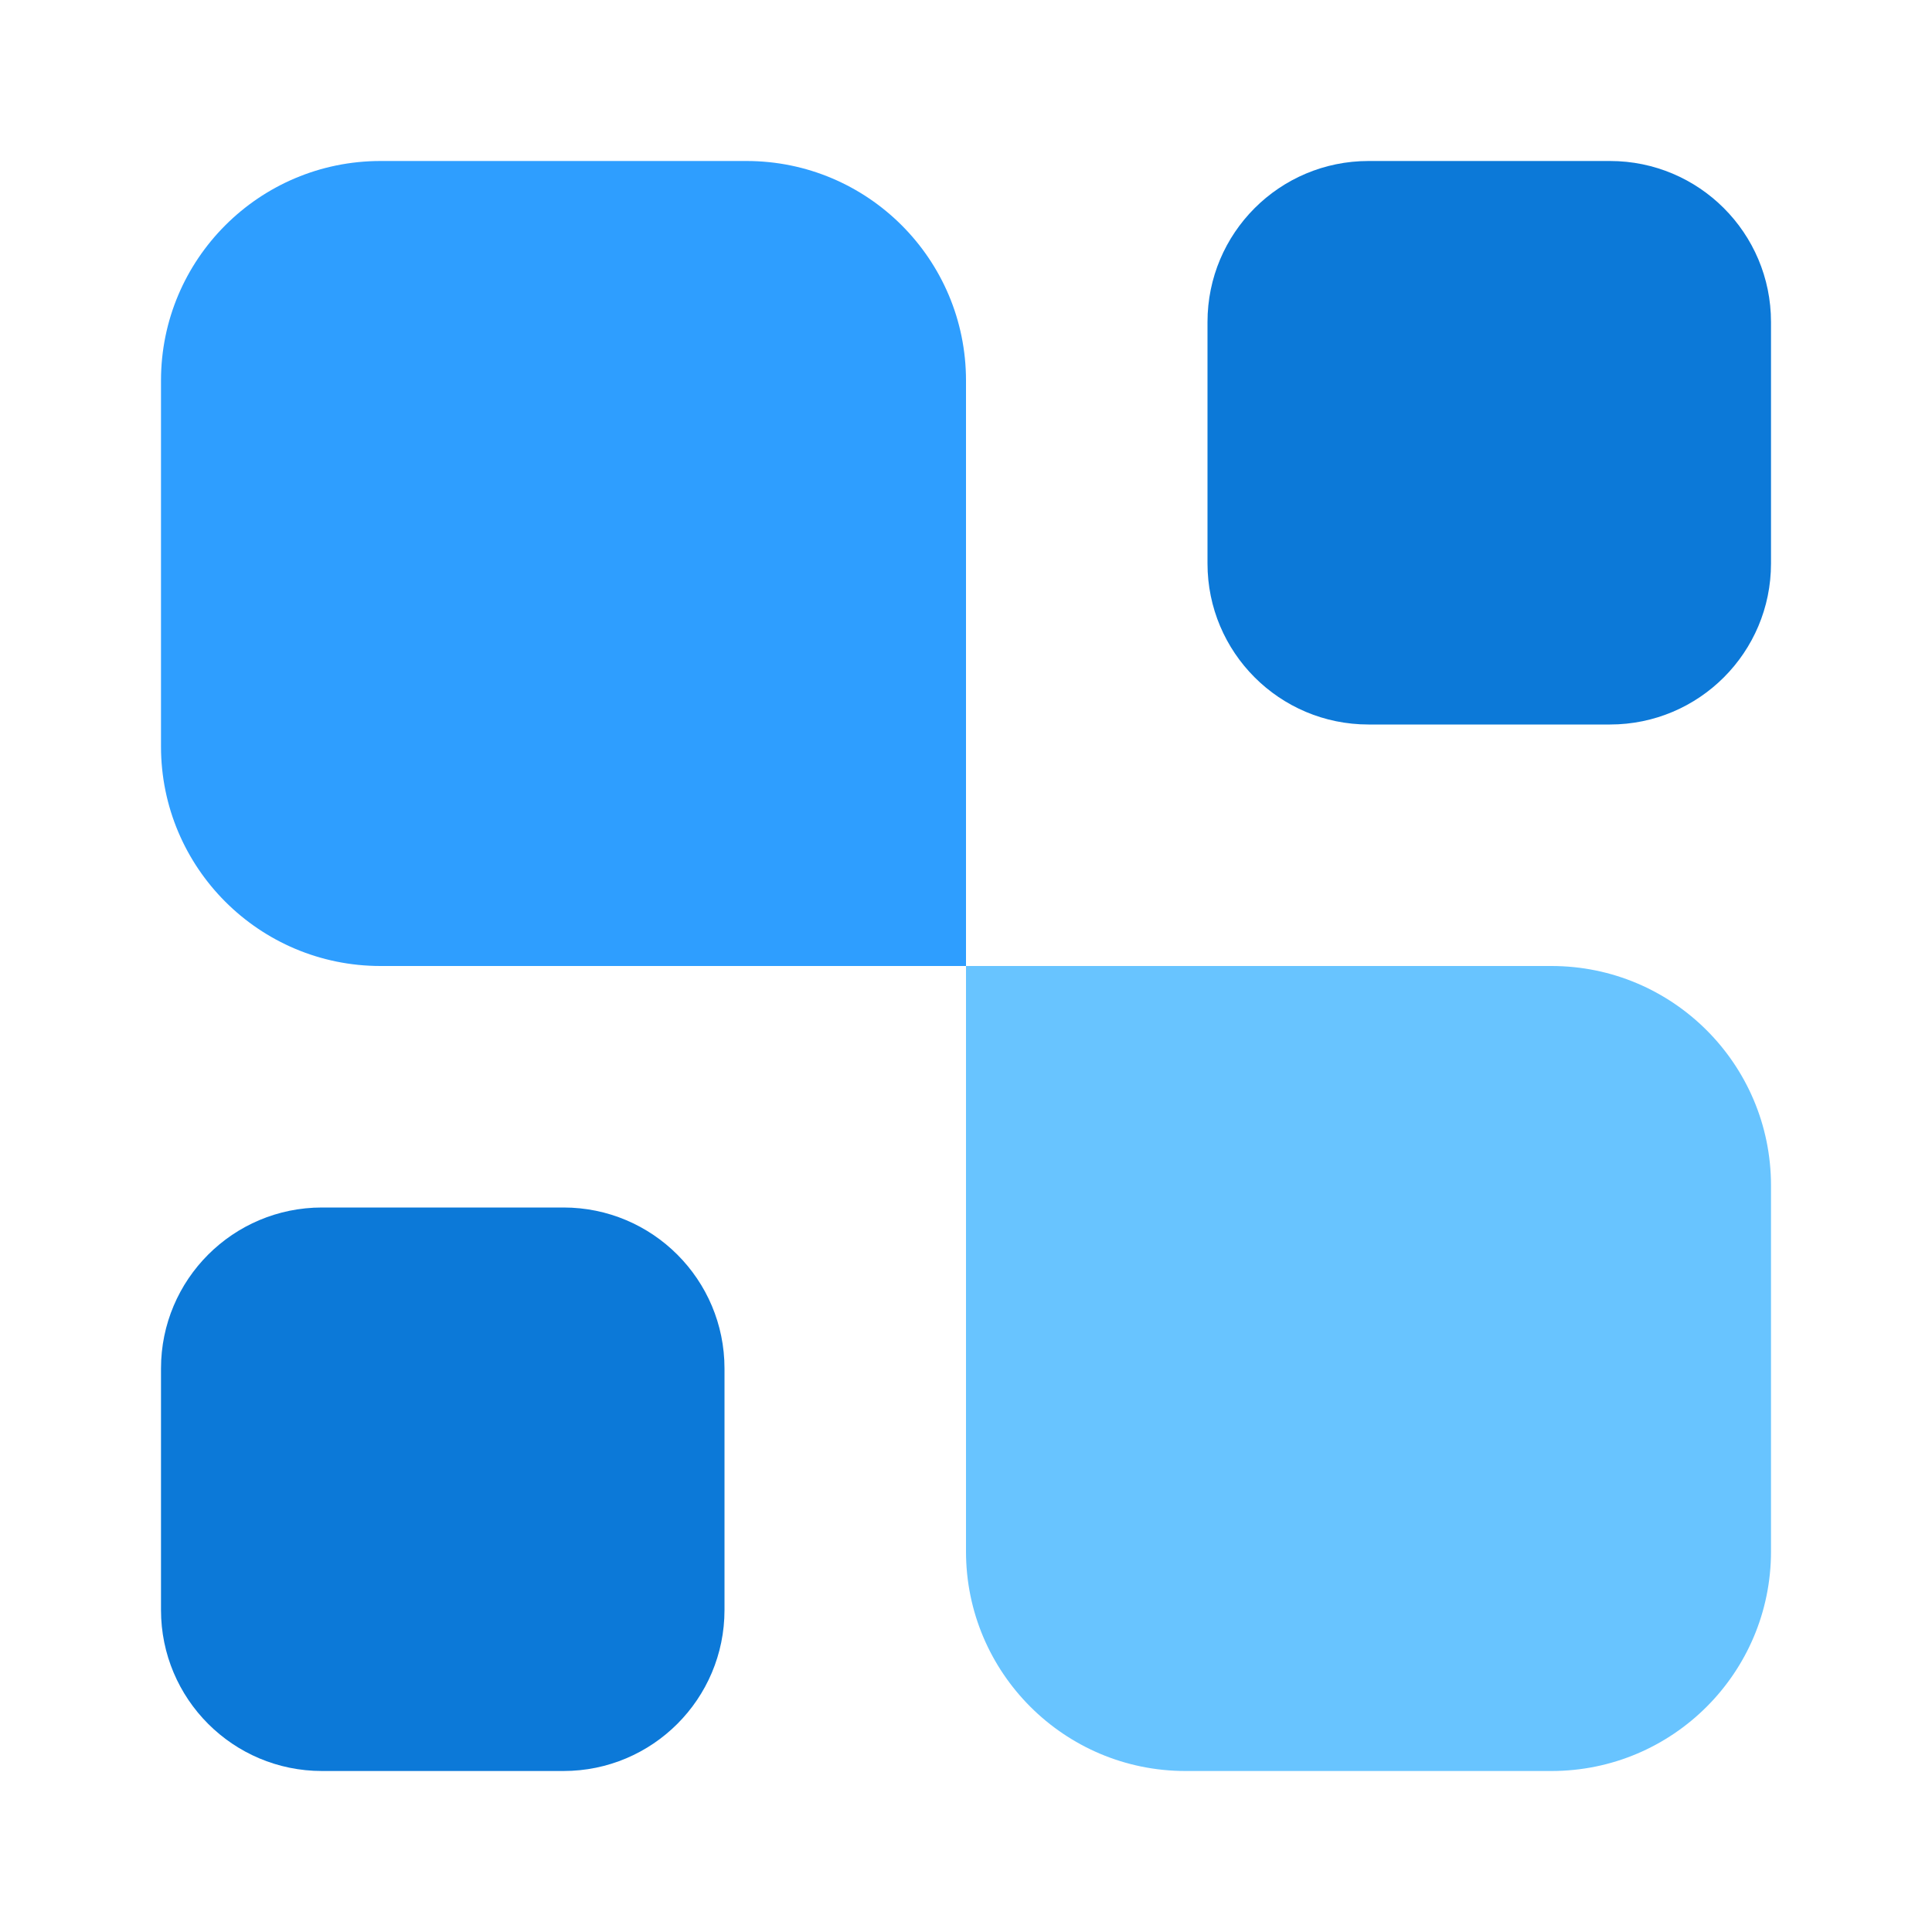
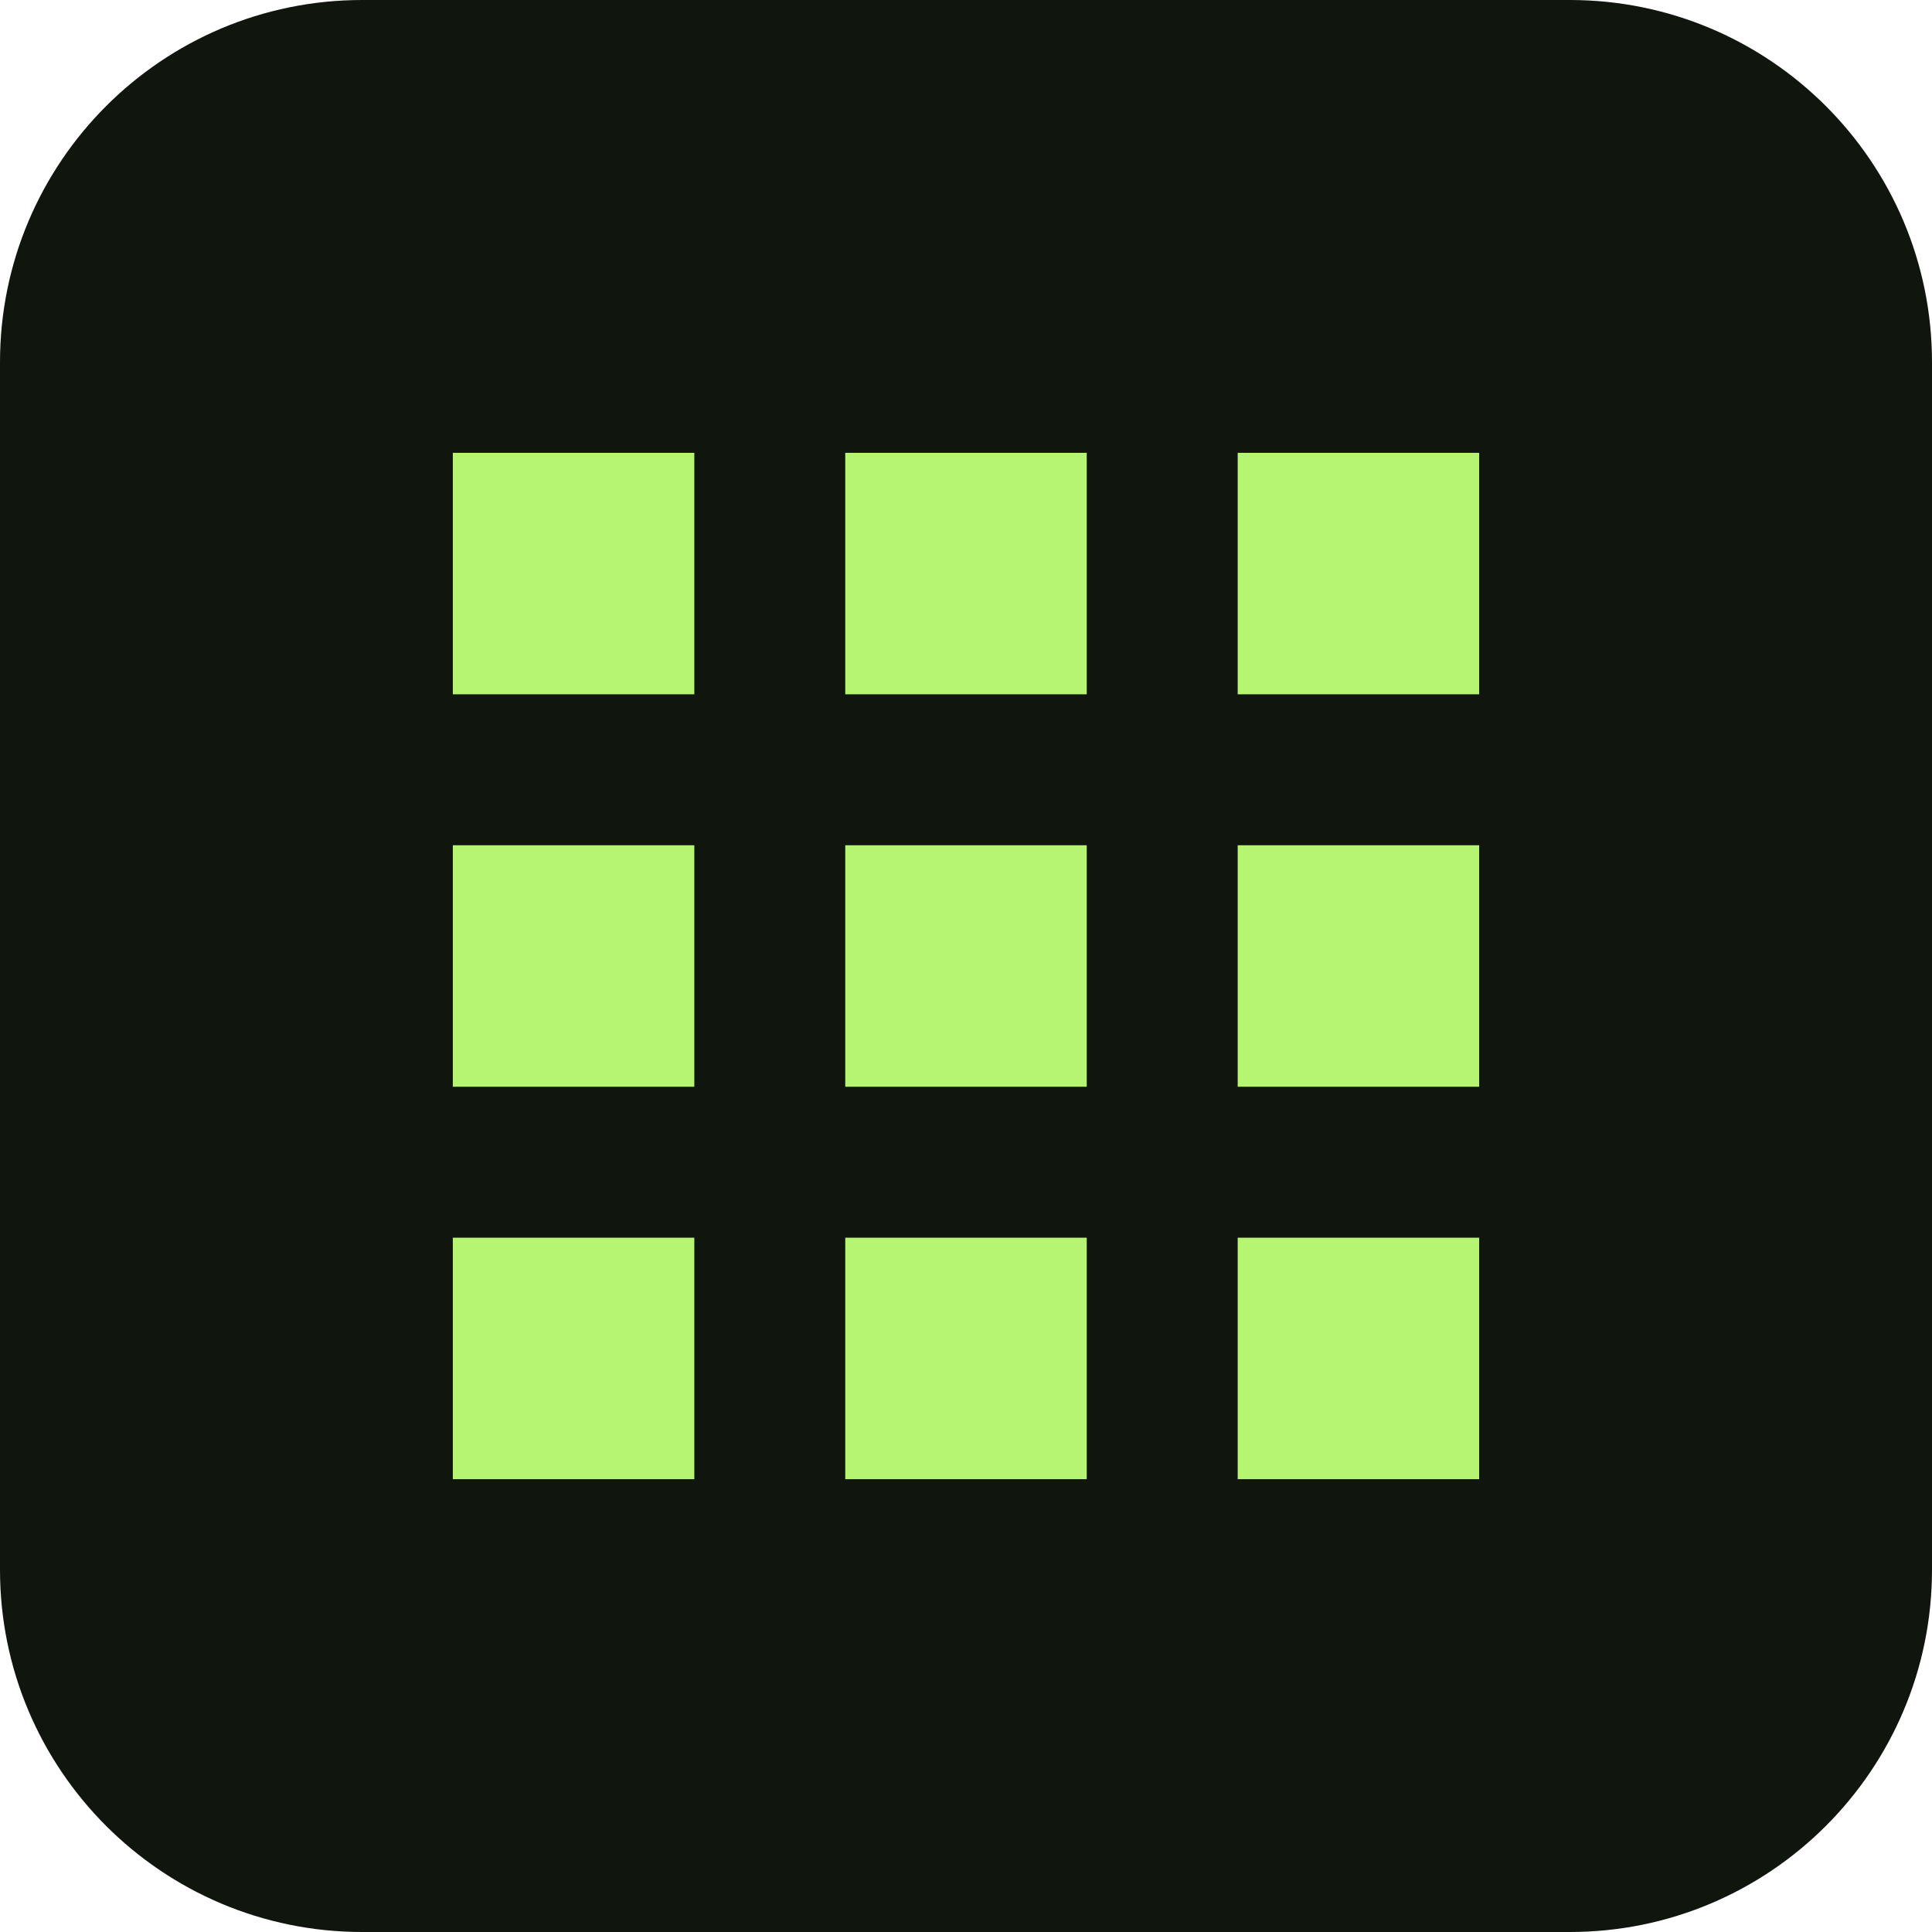
- <svg xmlns="http://www.w3.org/2000/svg" width="24" height="24" viewBox="0 0 24 24" fill="none">
-   <path d="M22 19.273C22 20.779 20.779 22 19.273 22H14.727C13.221 22 12 20.779 12 19.273V12H19.273C20.779 12 22 13.221 22 14.727V19.273Z" fill="#68C4FF" />
-   <path d="M20 2C21.105 2 22 2.895 22 4V7C22 8.105 21.105 9 20 9H17C15.895 9 15 8.105 15 7V4C15 2.895 15.895 2 17 2H20Z" fill="#0C79D8" />
-   <path d="M7 15C8.105 15 9 15.895 9 17V20C9 21.105 8.105 22 7 22H4C2.895 22 2 21.105 2 20V17C2 15.895 2.895 15 4 15H7Z" fill="#0C79D8" />
-   <path d="M12 12H4.727C3.221 12 2 10.779 2 9.273V4.727C2 3.221 3.221 2 4.727 2H9.273C10.779 2 12 3.221 12 4.727V12Z" fill="#2E9EFF" />
+ <svg xmlns="http://www.w3.org/2000/svg" viewBox="0 0 64 64">
+   <rect width="64" height="64" rx="12" fill="#10150d" />
+   <g fill="#b5f572">
+     <path d="M15 15h8v8h-8zM28 15h8v8h-8zM41 15h8v8h-8zM15 28h8v8h-8zM28 28h8v8h-8zM41 28h8v8h-8zM15 41h8v8h-8zM28 41h8v8h-8zM41 41h8v8h-8z" />
+   </g>
</svg>
